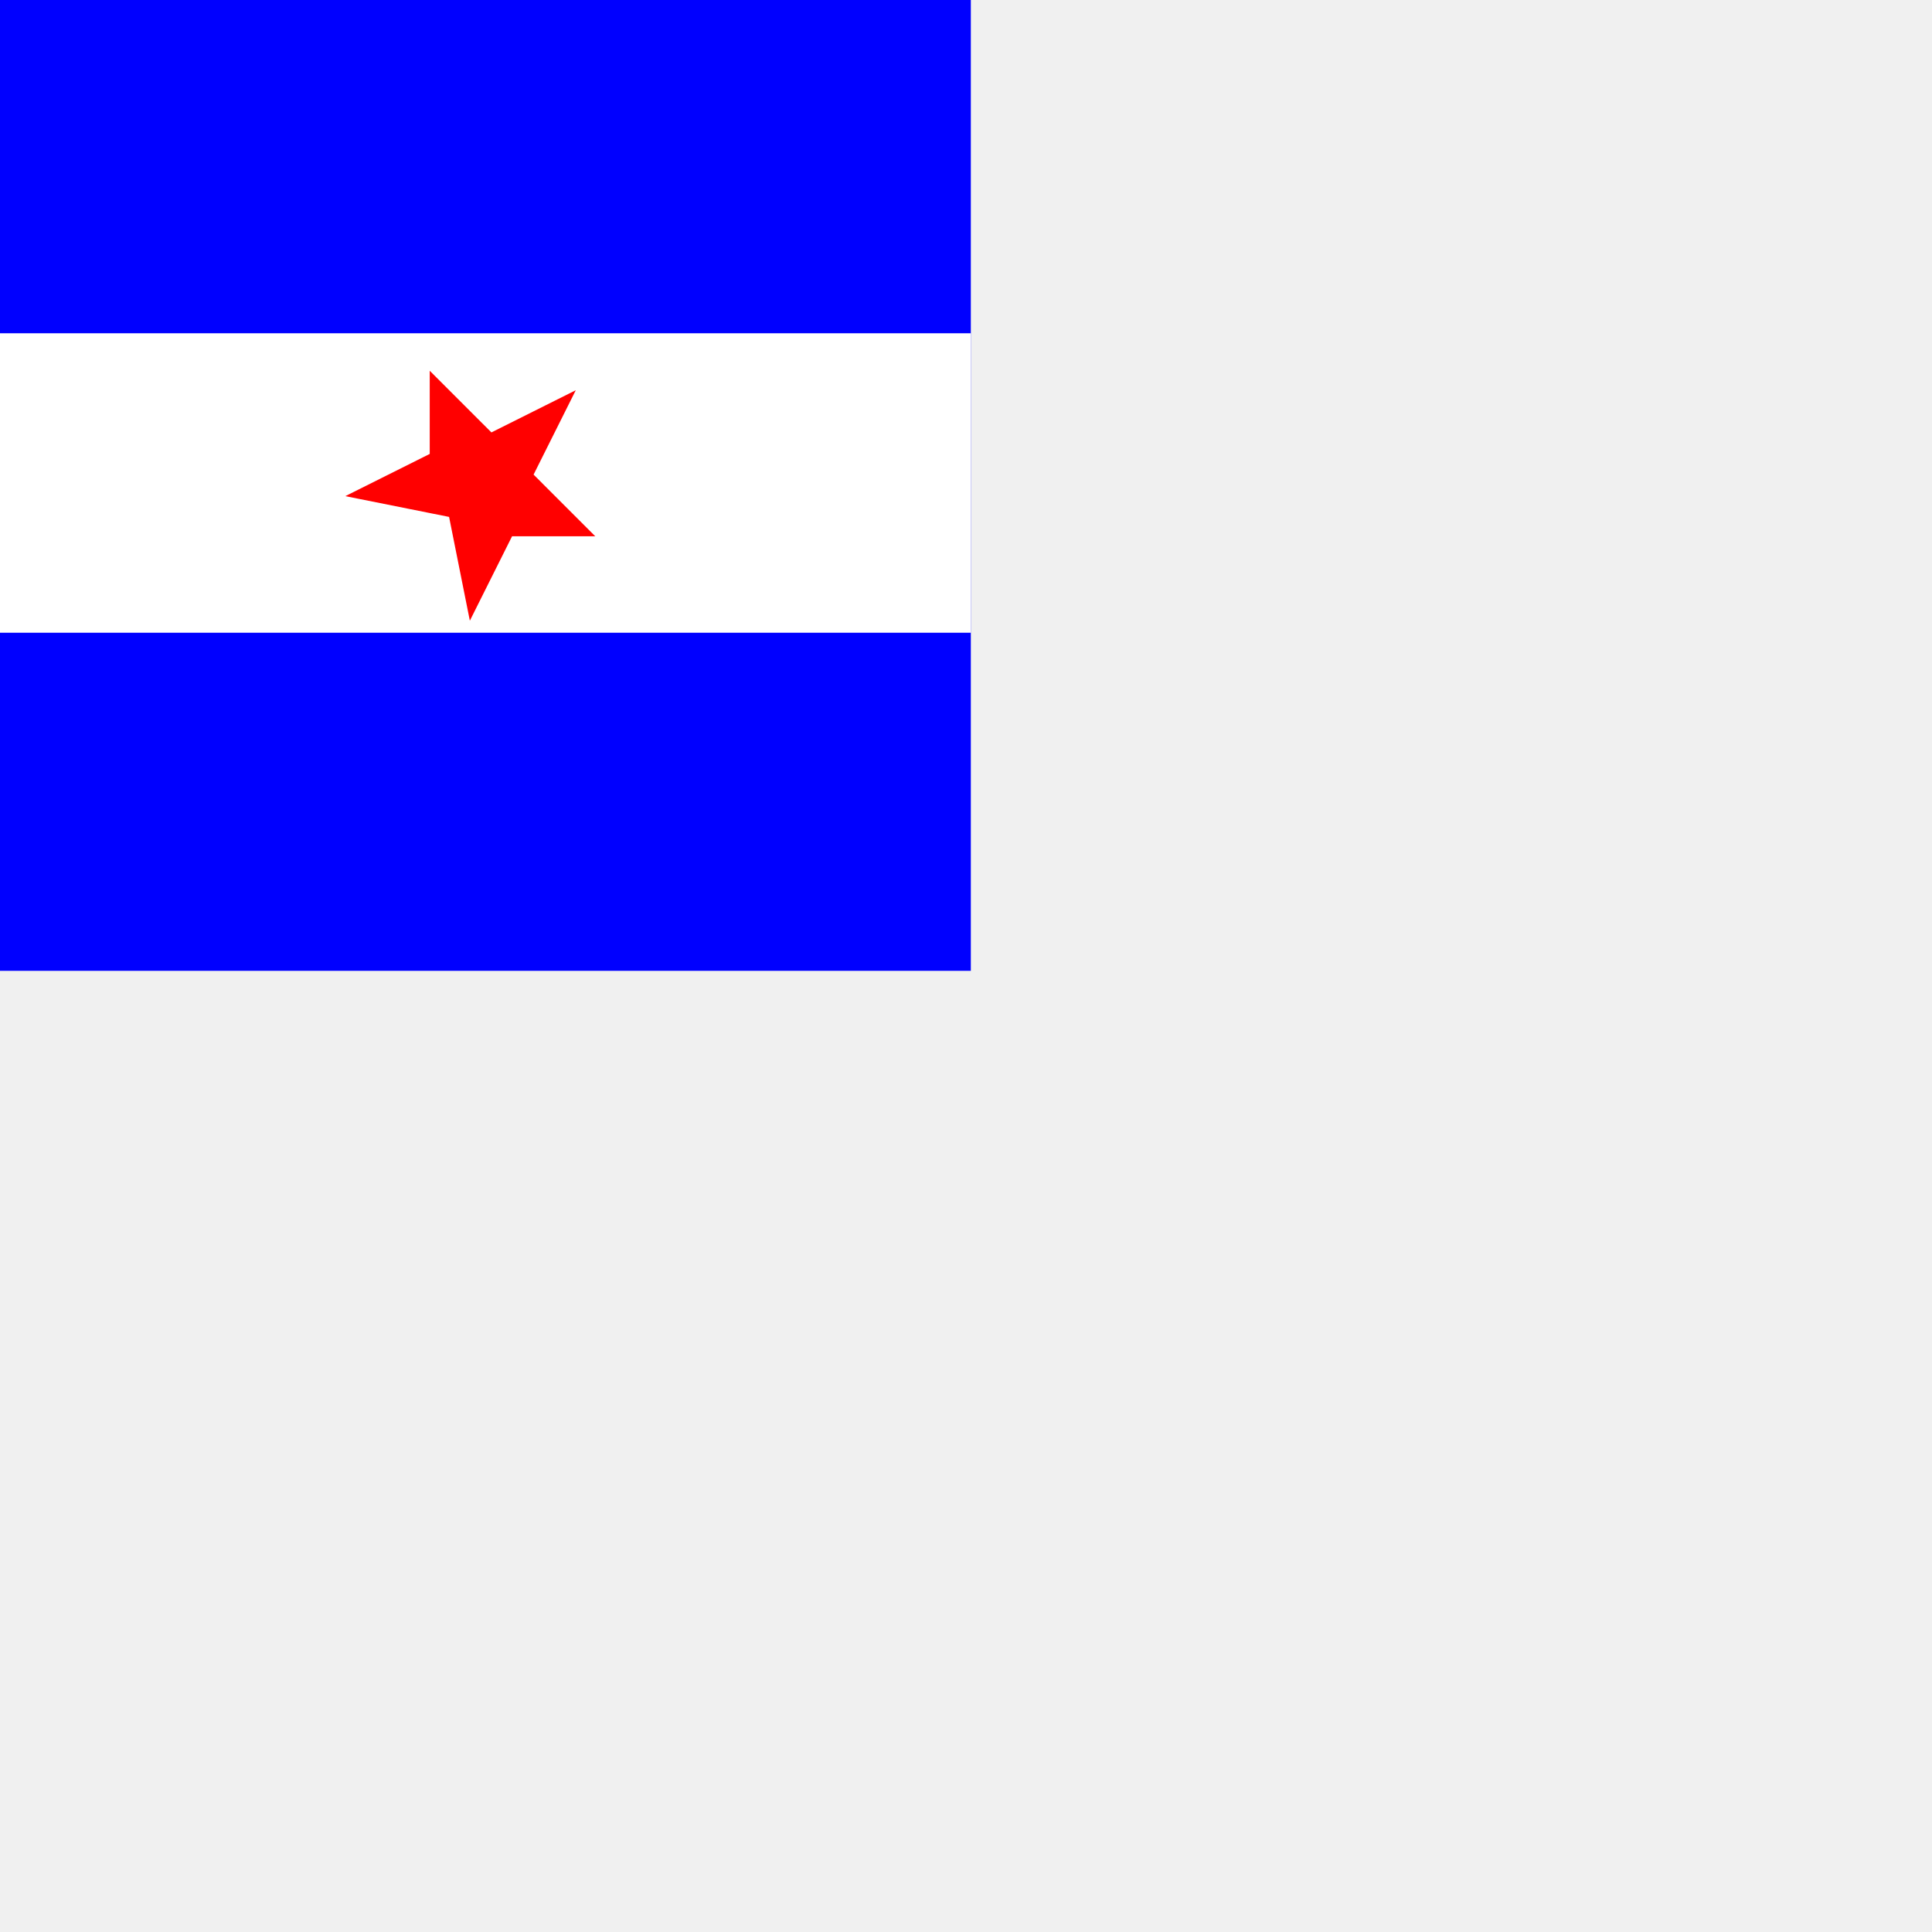
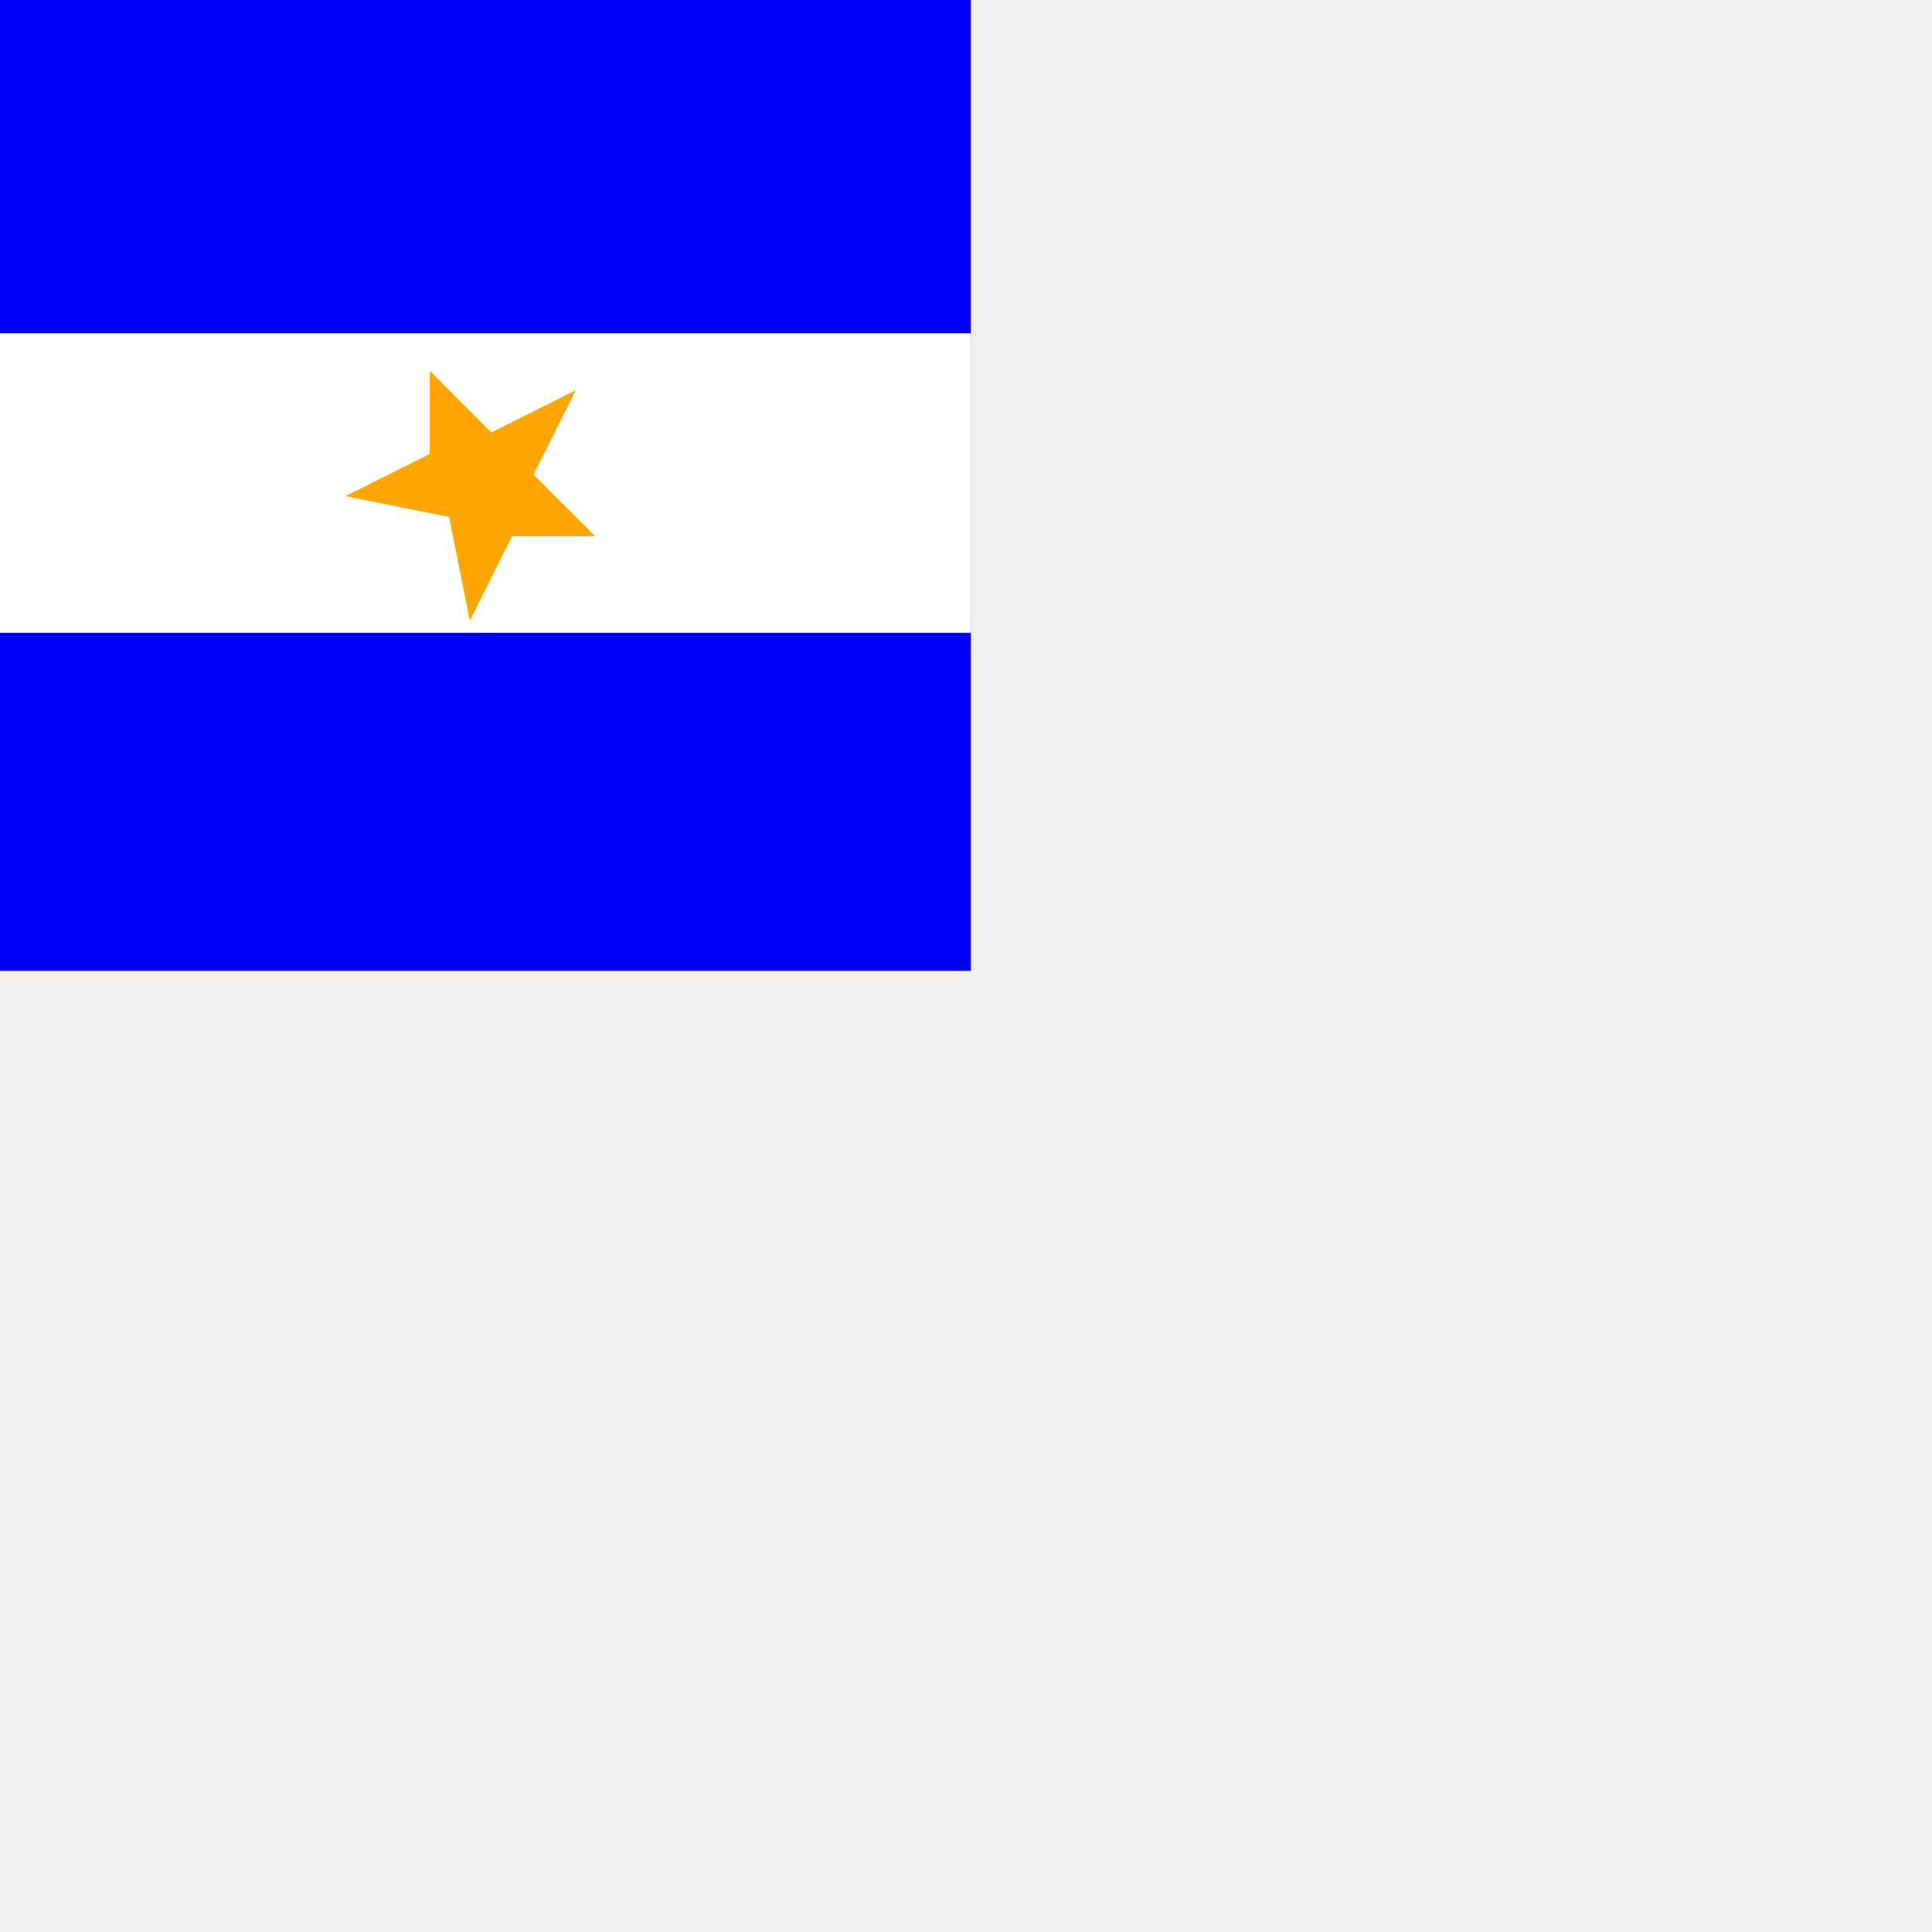
<svg xmlns="http://www.w3.org/2000/svg" version="1.1" width="2000" height="2000">
  <g transform="scale(10)">
//nouvelle forme de couleur rgba(0,0,0,0)
<path d="M 0.0 0.0 L 100.0 0.0 L 100.0 100.0 L 0.0 100.0 Z " stroke="rgba(0,0,0,0)" fill="rgba(0,0,0,0)" />
//nouvelle forme de couleur blue
<path d="M 0.0 0.0 L 100.0 0.0 L 100.0 100.0 L 0.0 100.0 Z " stroke="blue" fill="blue" />
//nouvelle forme de couleur rgba(0,0,0,0)
<path d="M 0.0 0.0 L 100.0 0.0 L 100.0 100.0 L 0.0 100.0 Z " stroke="rgba(0,0,0,0)" fill="rgba(0,0,0,0)" />
//nouvelle forme de couleur white
<path d="M 0.0 35.0 L 100.0 35.0 L 100.0 65.0 L 0.0 65.0 Z " stroke="white" fill="white" />
- //nouvelle forme de couleur red
- <path d="M 50.0 38 L 52.727 46.182 L 60.909 46.182 L 55.455 51.636 L 58.182 59.818 L 50.0 54.364 L 41.818 59.818 L 44.545 51.636 L 39.091 46.182 L 47.273 46.182 Z " stroke="red" transform="rotate(45,50,50)" fill="red" />
+ //nouvelle forme de couleur orange
+ <path d="M 50.0 38 L 52.727 46.182 L 60.909 46.182 L 55.455 51.636 L 58.182 59.818 L 50.0 54.364 L 41.818 59.818 L 44.545 51.636 L 39.091 46.182 L 47.273 46.182 Z " stroke="orange" transform="rotate(45,50,50)" fill="orange" />
  </g>
</svg>
